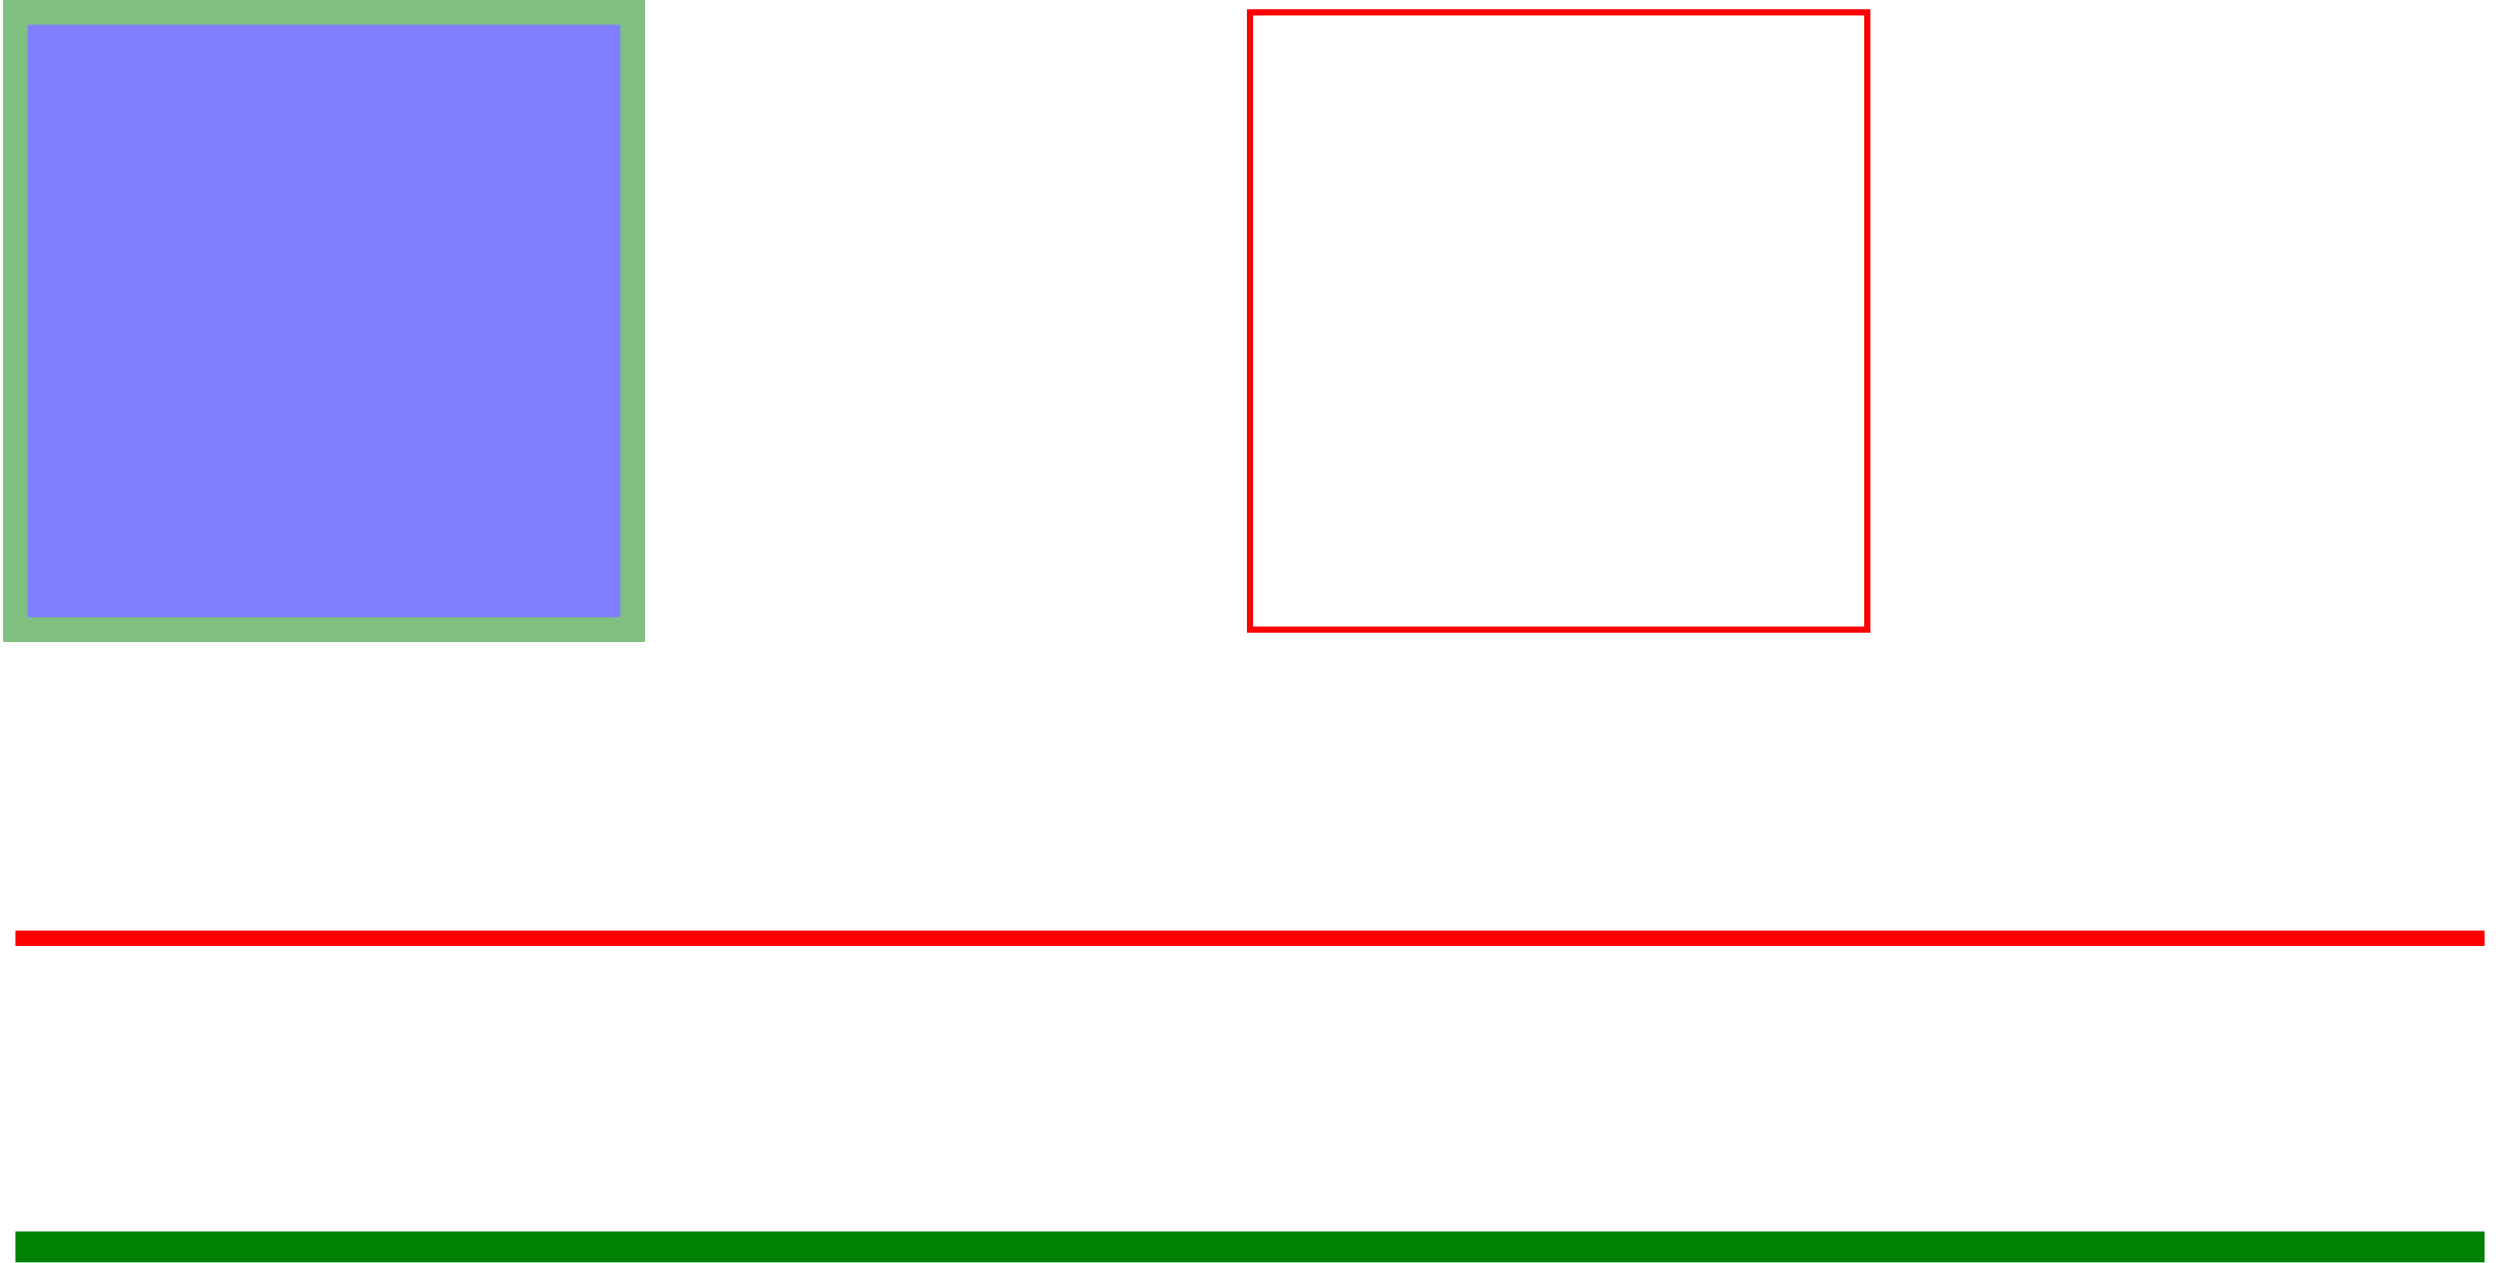
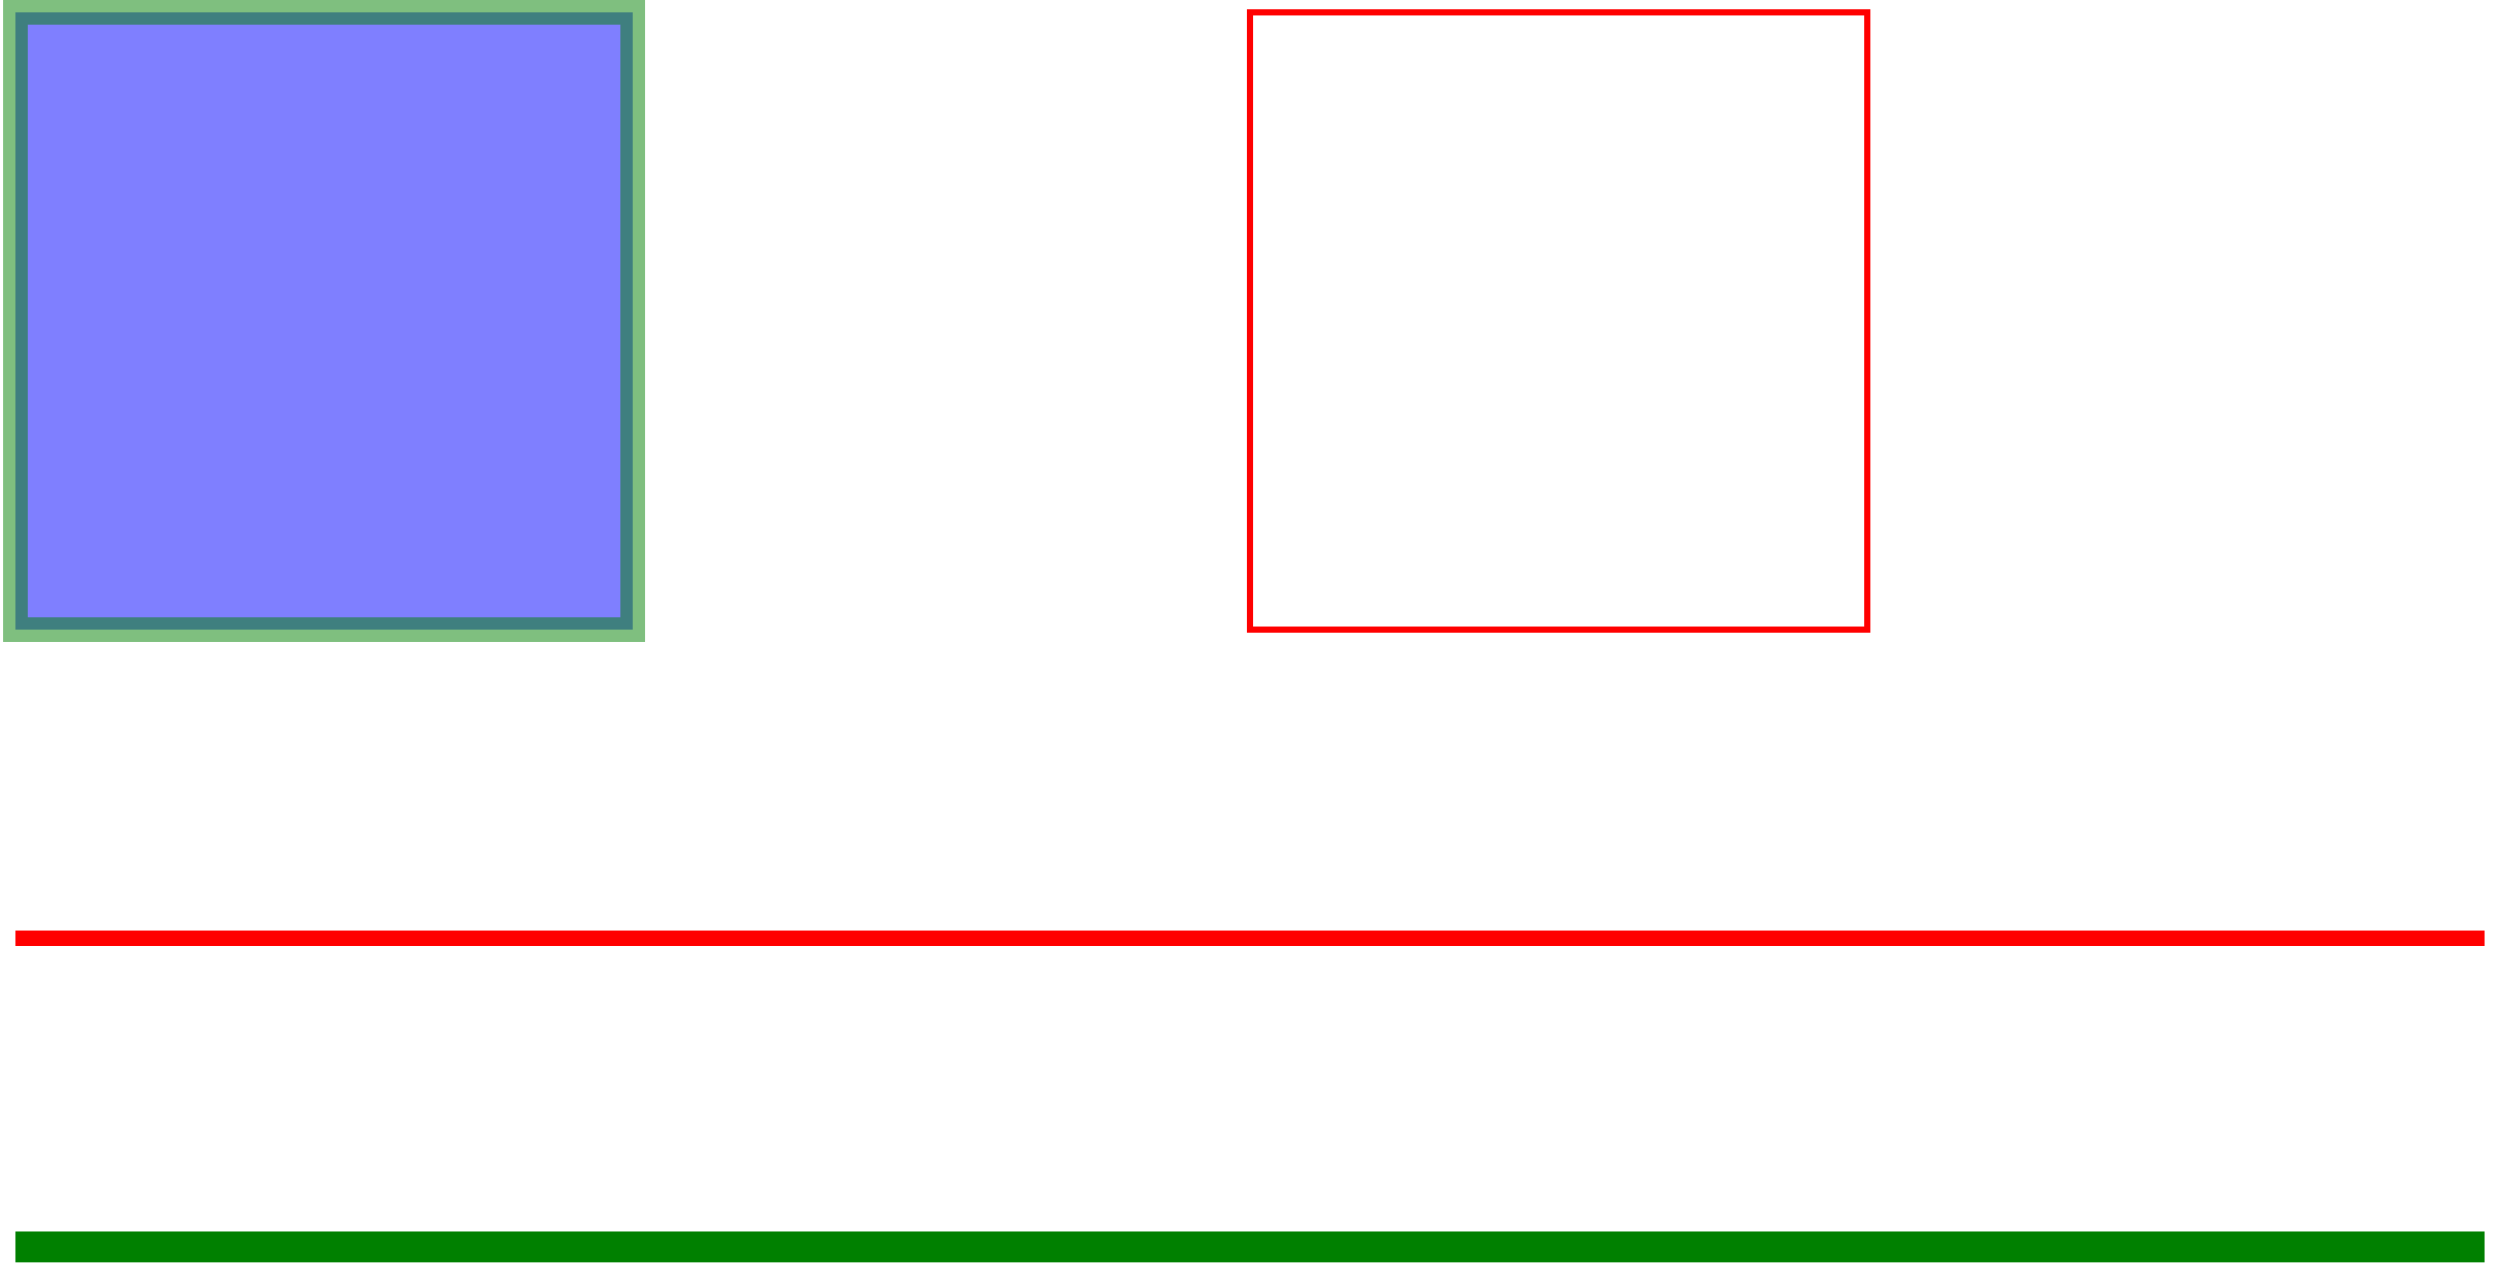
<svg xmlns="http://www.w3.org/2000/svg" version="1.1" width="40.5mm" height="20.45mm" viewBox="0 0 40.5 20.45">
+   <g id="fills" data-name="Fills">
+     <path fill="#0000ff" fill-rule="evenodd" stroke="none" data-layer="1" fill-opacity="0.5" d="M 0.25 10.2 L 10.25 10.2 L 10.25 0.2 L 0.25 0.2 L 0.25 10.2 Z" />
+   </g>
  <g id="layer-1" data-name="Layer 1" data-operation="Draw">
-     <path fill="#0000ff" stroke="#008000" stroke-width="0.4" opacity="0.5" data-pen="2" d="M 0.25 10.2 L 10.25 10.2 L 10.25 0.2 L 0.25 0.2 L 0.25 10.2 Z" />
-     <path fill="none" stroke="#ff0000" stroke-width="0.25" data-pen="1" d="M 0.25 15.2 L 40.25 15.2" />
-     <path fill="none" stroke="#008000" stroke-width="0.5" data-pen="1" d="M 40.25 20.2 L 0.25 20.2" />
+     <path fill="none" stroke="#008000" stroke-width="0.5" data-pen="1" d="M 0.25 20.2 L 40.25 20.2" />
+     <path fill="none" stroke="#ff0000" stroke-width="0.25" data-pen="1" d="M 40.25 15.2 L 0.25 15.2" />
+     <path fill="none" stroke="#008000" stroke-width="0.4" opacity="0.5" data-pen="2" d="M 0.25 10.2 L 10.25 10.2 L 10.25 0.2 L 0.25 0.2 L 0.25 10.2 Z" />
  </g>
  <g id="layer-2" data-name="Cut" data-operation="Cut">
    <path fill="none" stroke="#ff0000" stroke-width="0.1" d="M 20.25 10.2 L 30.25 10.2 L 30.25 0.2 L 20.25 0.2 L 20.25 10.2 Z" />
  </g>
</svg>
